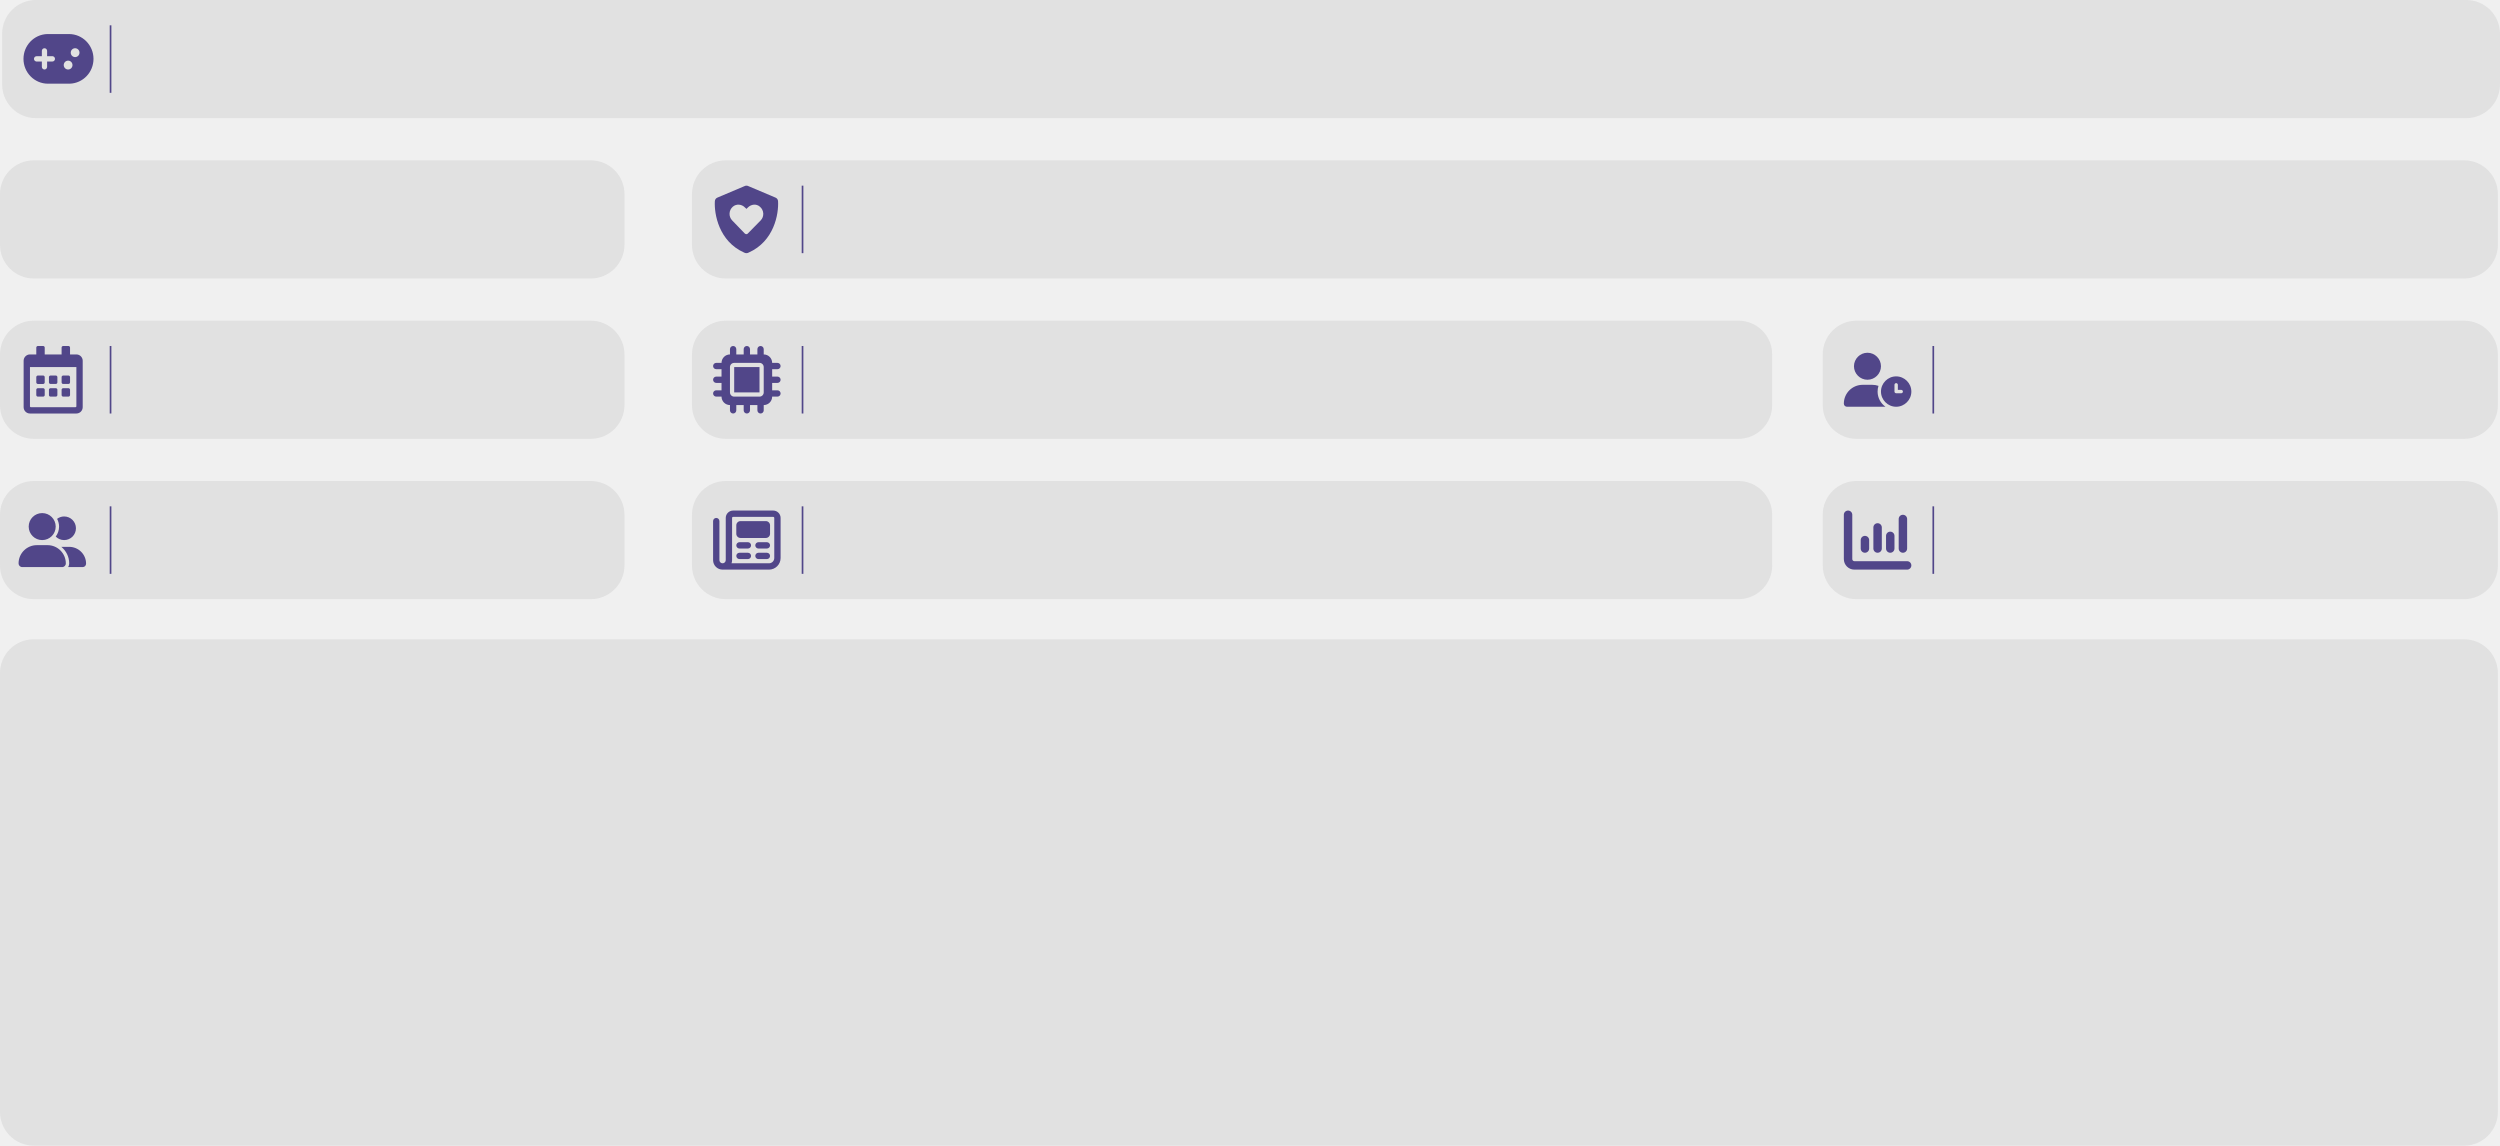
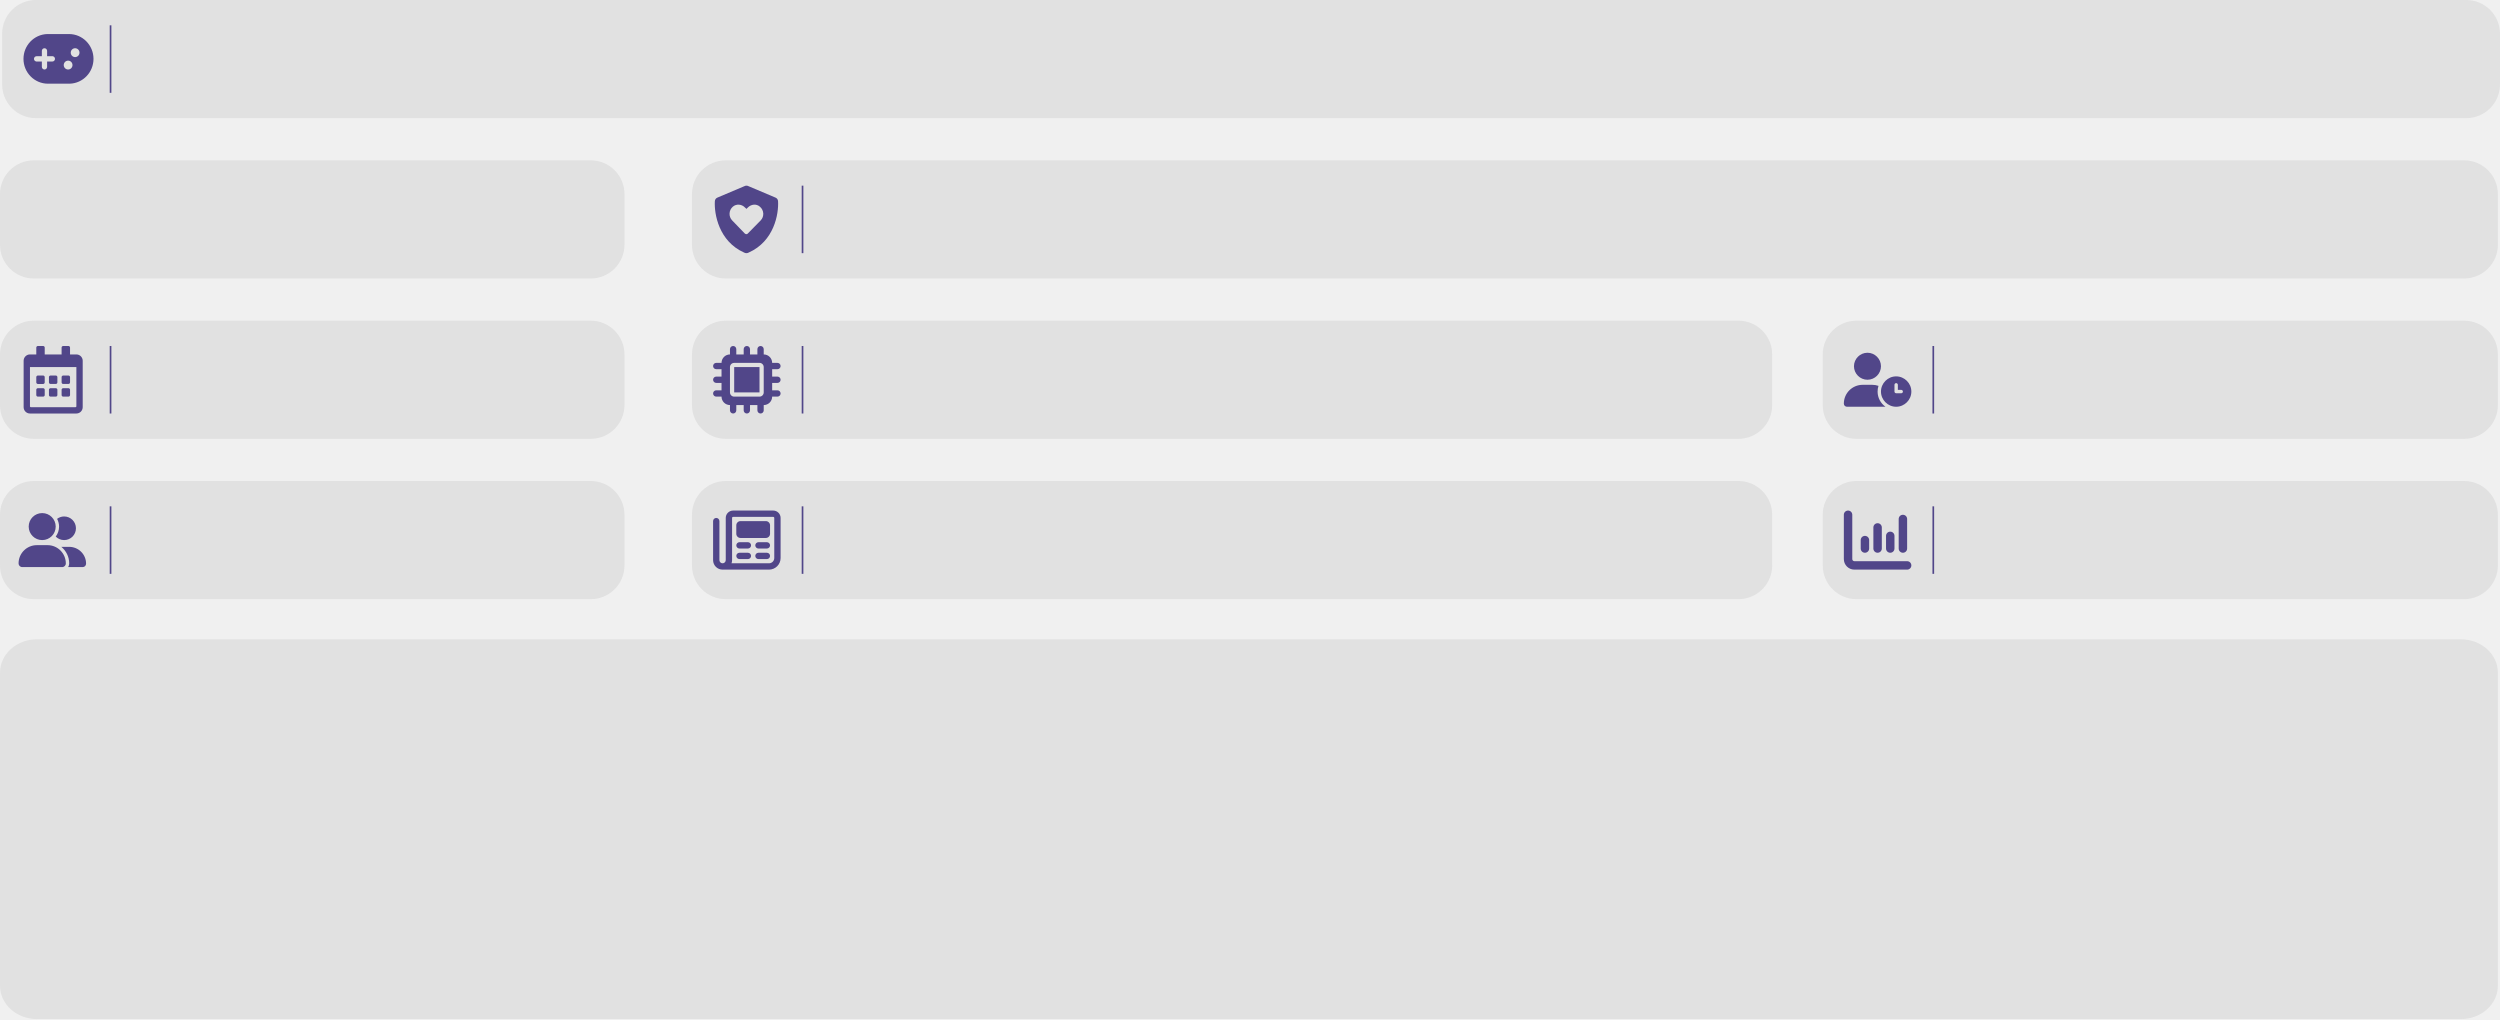
- <svg xmlns="http://www.w3.org/2000/svg" width="1481.233" height="678.784" viewBox="0 0 1481.233 678.784" version="1.1" style="clip-rule:evenodd;fill-rule:evenodd;stroke-linejoin:round;stroke-miterlimit:2" id="svg20" xml:space="preserve">
+ <svg xmlns="http://www.w3.org/2000/svg" width="1481.233" height="603.784" viewBox="0 0 1481.233 603.784" version="1.1" style="clip-rule:evenodd;fill-rule:evenodd;stroke-linejoin:round;stroke-miterlimit:2" id="svg20" xml:space="preserve">
  <defs id="defs20" />
  <path style="clip-rule:evenodd;fill:#dedede;fill-opacity:0.85;fill-rule:evenodd;stroke-width:0;stroke-linejoin:round;stroke-miterlimit:2" id="rect3" width="1479.963" height="70" x="1.27" y="0" d="m 21.27,0 h 1439.963 a 20,20 45 0 1 20,20 v 30 a 20,20 135 0 1 -20,20 H 21.27 A 20,20 45 0 1 1.27,50 V 20 a 20,20 135 0 1 20,-20 z" />
  <path style="clip-rule:evenodd;fill:#dedede;fill-opacity:0.85;fill-rule:evenodd;stroke-width:0;stroke-linejoin:round;stroke-miterlimit:2" id="rect3-3" width="370" height="70" x="-12.687" y="-136.413" d="M 7.313,-136.413 H 337.313 a 20,20 45 0 1 20,20 v 30 a 20,20 135 0 1 -20,20 H 7.313 a 20,20 45 0 1 -20,-20 V -116.413 a 20,20 135 0 1 20,-20 z" transform="translate(12.68687,231.4131)" />
  <path style="clip-rule:evenodd;fill:#dedede;fill-opacity:0.85;fill-rule:evenodd;stroke-width:0;stroke-linejoin:round;stroke-miterlimit:2" id="rect3-3-0" width="370" height="70" x="-12.687" y="-136.413" d="M 7.313,-136.413 H 337.313 a 20,20 45 0 1 20,20 v 30 a 20,20 135 0 1 -20,20 H 7.313 a 20,20 45 0 1 -20,-20 V -116.413 a 20,20 135 0 1 20,-20 z" transform="translate(12.68687,421.4131)" />
  <path style="clip-rule:evenodd;fill:#dedede;fill-opacity:0.85;fill-rule:evenodd;stroke-width:0;stroke-linejoin:round;stroke-miterlimit:2" id="rect3-3-1" width="370" height="70" x="-12.687" y="-136.413" d="M 7.313,-136.413 H 337.313 a 20,20 45 0 1 20,20 v 30 a 20,20 135 0 1 -20,20 H 7.313 a 20,20 45 0 1 -20,-20 V -116.413 a 20,20 135 0 1 20,-20 z" transform="translate(12.68687,326.4131)" />
  <path style="clip-rule:evenodd;fill:#dedede;fill-opacity:0.85;fill-rule:evenodd;stroke-width:0;stroke-linejoin:round;stroke-miterlimit:2" id="rect3-3-7" width="1069.97" height="70" x="410" y="95" d="m 430,95 h 1029.97 a 20,20 45 0 1 20,20 v 30 a 20,20 135 0 1 -20,20 H 430 a 20,20 45 0 1 -20,-20 v -30 a 20,20 135 0 1 20,-20 z" />
  <path style="clip-rule:evenodd;fill:#dedede;fill-opacity:0.85;fill-rule:evenodd;stroke-width:0;stroke-linejoin:round;stroke-miterlimit:2" id="rect3-3-7-7" width="640" height="70" x="410" y="285" d="m 430,285 h 600 a 20,20 45 0 1 20,20 v 30 a 20,20 135 0 1 -20,20 H 430 a 20,20 45 0 1 -20,-20 v -30 a 20,20 135 0 1 20,-20 z" />
-   <path style="clip-rule:evenodd;fill:#dedede;fill-opacity:0.85;fill-rule:evenodd;stroke-width:0;stroke-linejoin:round;stroke-miterlimit:2" id="rect3-3-7-7-1" width="640" height="70" x="410" y="285" d="m 430,285 h 600 a 20,20 45 0 1 20,20 v 30 a 20,20 135 0 1 -20,20 H 430 a 20,20 45 0 1 -20,-20 v -30 a 20,20 135 0 1 20,-20 z" transform="translate(4.3597412e-7,-95)" />
+   <path style="clip-rule:evenodd;fill:#dedede;fill-opacity:0.85;fill-rule:evenodd;stroke-width:0;stroke-linejoin:round;stroke-miterlimit:2" id="rect3-3-7-7-1" width="640" height="70" x="410" y="285" d="m 430,285 h 600 a 20,20 45 0 1 20,20 v 30 a 20,20 135 0 1 -20,20 H 430 a 20,20 45 0 1 -20,-20 v -30 a 20,20 135 0 1 20,-20 z" transform="translate(8.7194824e-7,-95)" />
  <path style="clip-rule:evenodd;fill:#dedede;fill-opacity:0.85;fill-rule:evenodd;stroke-width:0;stroke-linejoin:round;stroke-miterlimit:2" id="rect3-3-7-7-1-8" width="400" height="70" x="1079.962" y="190" d="m 1099.962,190 h 360 a 20,20 45 0 1 20,20 v 30 a 20,20 135 0 1 -20,20 h -360 a 20,20 45 0 1 -20,-20 v -30 a 20,20 135 0 1 20,-20 z" />
-   <path style="clip-rule:evenodd;fill:#dedede;fill-opacity:0.85;fill-rule:evenodd;stroke-width:0;stroke-linejoin:round;stroke-miterlimit:2" id="rect3-3-7-7-1-8-8" width="400" height="70" x="1079.962" y="190" d="m 1099.962,190 h 360 a 20,20 45 0 1 20,20 v 30 a 20,20 135 0 1 -20,20 h -360 a 20,20 45 0 1 -20,-20 v -30 a 20,20 135 0 1 20,-20 z" transform="translate(-3.5564026e-5,95)" />
-   <path style="clip-rule:evenodd;fill:#dedede;fill-opacity:0.85;fill-rule:evenodd;stroke-width:0;stroke-linejoin:round;stroke-miterlimit:2" id="rect3-3-7-7-1-8-8-9" width="1479.963" height="300" x="0" y="378.784" d="m 20,378.784 h 1439.963 a 20,20 45 0 1 20,20 v 260 a 20,20 135 0 1 -20,20 L 20,678.784 a 20,20 45 0 1 -20,-20 v -260 a 20,20 135 0 1 20,-20 z" />
+   <path style="clip-rule:evenodd;fill:#dedede;fill-opacity:0.85;fill-rule:evenodd;stroke-width:0;stroke-linejoin:round;stroke-miterlimit:2" id="rect3-3-7-7-1-8-8" width="400" height="70" x="1079.962" y="190" d="m 1099.962,190 h 360 a 20,20 45 0 1 20,20 v 30 a 20,20 135 0 1 -20,20 h -360 a 20,20 45 0 1 -20,-20 v -30 a 20,20 135 0 1 20,-20 z" transform="translate(-3.5128052e-5,95)" />
  <rect x="65" y="205" width="1" height="40" style="fill:#514689;fill-opacity:1" id="rect8" />
  <rect x="65" y="15" width="1" height="40" style="clip-rule:evenodd;fill:#514689;fill-opacity:1;fill-rule:evenodd;stroke-linejoin:round;stroke-miterlimit:2" id="rect8-4" />
  <rect x="65" y="300" width="1" height="40" style="fill:#514689;fill-opacity:1" id="rect9" />
  <rect x="475" y="110" width="1" height="40" style="fill:#514689;fill-opacity:1" id="rect10" />
  <rect x="475" y="205" width="1" height="40" style="fill:#514689;fill-opacity:1" id="rect11" />
  <rect x="475" y="300" width="1" height="40" style="fill:#514689;fill-opacity:1" id="rect12" />
  <rect x="1144.962" y="205" width="1" height="40" style="fill:#514689;fill-opacity:1" id="rect13" />
  <rect x="1144.962" y="300" width="1" height="40" style="fill:#514689;fill-opacity:1" id="rect14" />
  <path d="m 25.564,227.5 h -3.128 c -0.516,-0.002 -0.934,-0.42 -0.936,-0.936 v -3.128 c 0.002,-0.516 0.42,-0.934 0.936,-0.936 h 3.124 c 0.516,0.002 0.934,0.42 0.936,0.936 v 3.124 c 0,0.516 -0.416,0.936 -0.932,0.94 z M 34,226.564 v -3.128 c -0.002,-0.516 -0.42,-0.934 -0.936,-0.936 h -3.128 c -0.516,0.002 -0.934,0.42 -0.936,0.936 v 3.124 c 0.002,0.516 0.42,0.934 0.936,0.936 h 3.124 c 0.516,0 0.936,-0.416 0.94,-0.932 z m 7.5,0 v -3.128 c -0.002,-0.516 -0.42,-0.934 -0.936,-0.936 h -3.128 c -0.516,0.002 -0.934,0.42 -0.936,0.936 v 3.124 c 0.002,0.516 0.42,0.934 0.936,0.936 h 3.124 c 0.516,0 0.936,-0.416 0.94,-0.932 z m -7.5,7.5 v -3.128 C 33.998,230.42 33.58,230.002 33.064,230 h -3.128 c -0.516,0.002 -0.934,0.42 -0.936,0.936 v 3.124 c 0.002,0.516 0.42,0.934 0.936,0.936 h 3.124 c 0.516,0 0.936,-0.416 0.94,-0.932 z m -7.5,0 v -3.128 C 26.498,230.42 26.08,230.002 25.564,230 h -3.128 c -0.516,0.002 -0.934,0.42 -0.936,0.936 v 3.124 c 0.002,0.516 0.42,0.934 0.936,0.936 h 3.124 c 0.516,0 0.936,-0.416 0.94,-0.932 z m 15,0 v -3.128 C 41.498,230.42 41.08,230.002 40.564,230 h -3.128 c -0.516,0.002 -0.934,0.42 -0.936,0.936 v 3.124 c 0.002,0.516 0.42,0.934 0.936,0.936 h 3.124 c 0.516,0 0.936,-0.416 0.94,-0.932 z M 49,213.752 v 27.5 c -0.002,2.07 -1.678,3.746 -3.748,3.748 h -27.5 c -2.07,0 -3.75,-1.678 -3.752,-3.748 v -27.5 c 0,-0.996 0.396,-1.95 1.098,-2.654 0.704,-0.702 1.658,-1.098 2.654,-1.098 h 3.752 v -4.064 c 0.002,-0.514 0.418,-0.932 0.932,-0.936 h 3.124 c 0.516,0.002 0.934,0.42 0.936,0.936 V 210 h 10 v -4.064 c 0.002,-0.518 0.422,-0.936 0.94,-0.936 h 3.124 c 0.516,0.002 0.934,0.42 0.936,0.936 V 210 h 3.752 c 0.996,0 1.95,0.396 2.654,1.098 0.702,0.704 1.098,1.658 1.098,2.654 z M 45.252,240.78 V 217.5 h -27.5 v 23.28 c 0.002,0.258 0.21,0.466 0.468,0.468 h 26.58 c 0.252,-0.01 0.45,-0.216 0.452,-0.468 z" style="fill:#514689;fill-opacity:1;fill-rule:nonzero" id="path14" />
  <path d="m 25,320 c 4.42,0 8,-3.58 8,-8 0,-4.42 -3.58,-8 -8,-8 -4.42,0 -8,3.58 -8,8 0,4.42 3.58,8 8,8 z m 3.168,3 H 21.832 C 15.848,323 11,327.852 11,333.832 c 0,1.2 0.972,2.168 2.168,2.168 H 36.832 C 38.032,336 39,335.032 39,333.832 39,327.852 34.152,323 28.168,323 Z m 12.776,1 h -4.616 c 2.872,2.356 4.672,5.88 4.672,9.832 0,0.8 -0.236,1.536 -0.624,2.168 H 49 c 1.108,0 2,-0.9 2,-2.056 C 51,328.472 46.528,324 40.944,324 Z M 38,320 c 3.872,0 7,-3.128 7,-7 0,-3.868 -3.128,-7 -7,-7 -1.568,0 -3.004,0.536 -4.168,1.408 0.72,1.384 1.168,2.932 1.168,4.592 0,2.22 -0.748,4.26 -1.972,5.92 C 34.292,319.2 36.052,320 38,320 Z" style="fill:#514689;fill-opacity:1;fill-rule:nonzero" id="path15" />
  <path d="m 442.271,110 c 0.438,-0.004 0.86,0.108 1.234,0.318 l 15.97,6.756 c 0.874,0.37 1.46,1.138 1.514,2.152 0.446,7.462 -2.28,23.734 -17.452,30.438 -0.382,0.218 -0.89,0.344 -1.266,0.336 -0.452,0.008 -0.89,-0.118 -1.344,-0.336 -15.1,-6.704 -17.822,-22.976 -17.384,-30.438 0.056,-1.014 0.646,-1.782 1.522,-2.152 l 15.964,-6.756 c 0.376,-0.21 0.806,-0.322 1.242,-0.318 z m 0.766,28.39 7.664,-7.796 c 2.188,-2.258 2.054,-6.016 -0.476,-8.132 -2.056,-1.852 -5.204,-1.508 -7.188,0.546 l -0.758,0.75 -0.82,-0.75 c -1.914,-2.054 -5.132,-2.398 -7.258,-0.546 -2.46,2.116 -2.594,5.874 -0.406,8.132 l 7.532,7.796 c 0.546,0.478 1.296,0.478 1.71,0 z" style="fill:#514689;fill-opacity:1;fill-rule:nonzero" id="path16" />
  <path d="m 436.25,206.876 c 0,-1.04 -0.836,-1.876 -1.874,-1.876 -1.04,0 -1.876,0.836 -1.876,1.876 V 210 c -2.758,0 -5,2.242 -5,5 h -3.124 c -1.04,0 -1.876,0.836 -1.876,1.876 0,1.038 0.836,1.874 1.876,1.874 h 3.124 v 4.376 h -3.124 c -1.04,0 -1.876,0.834 -1.876,1.874 0,1.04 0.836,1.876 1.876,1.876 h 3.124 v 4.374 h -3.124 c -1.04,0 -1.876,0.836 -1.876,1.876 0,1.038 0.836,1.874 1.876,1.874 h 3.124 c 0,2.758 2.242,5 5,5 v 3.126 c 0,1.038 0.836,1.874 1.876,1.874 1.038,0 1.874,-0.836 1.874,-1.874 V 240 h 4.376 v 3.126 c 0,1.038 0.834,1.874 1.874,1.874 1.04,0 1.876,-0.836 1.876,-1.874 V 240 h 4.374 v 3.126 c 0,1.038 0.836,1.874 1.876,1.874 1.038,0 1.874,-0.836 1.874,-1.874 V 240 c 2.758,0 5,-2.242 5,-5 h 3.126 c 1.038,0 1.874,-0.836 1.874,-1.874 0,-1.04 -0.836,-1.876 -1.874,-1.876 H 457.5 v -4.374 h 3.126 c 1.038,0 1.874,-0.836 1.874,-1.876 0,-1.04 -0.836,-1.874 -1.874,-1.874 H 457.5 v -4.376 h 3.126 c 1.038,0 1.874,-0.836 1.874,-1.874 0,-1.04 -0.836,-1.876 -1.874,-1.876 H 457.5 c 0,-2.758 -2.242,-5 -5,-5 v -3.124 c 0,-1.04 -0.836,-1.876 -1.874,-1.876 -1.04,0 -1.876,0.836 -1.876,1.876 V 210 h -4.374 v -3.124 c 0,-1.04 -0.836,-1.876 -1.876,-1.876 -1.04,0 -1.874,0.836 -1.874,1.876 V 210 H 436.25 Z M 435,215 h 15 c 1.382,0 2.5,1.118 2.5,2.5 v 15 c 0,1.382 -1.118,2.5 -2.5,2.5 h -15 c -1.382,0 -2.5,-1.118 -2.5,-2.5 v -15 c 0,-1.382 1.118,-2.5 2.5,-2.5 z m 15,2.5 h -15 v 15 h 15 z" style="fill:#514689;fill-opacity:1;fill-rule:nonzero" id="path17" />
  <path d="m 458.126,302.5 h -23.75 c -2.416,0 -4.376,1.964 -4.376,4.376 v 25 c 0,1.032 -0.842,1.874 -1.874,1.874 -1.034,0 -1.876,-0.844 -1.876,-1.874 V 308.75 c 0,-1.036 -0.84,-1.874 -1.874,-1.874 -1.036,0 -1.876,0.838 -1.876,1.874 v 23.126 c 0,3.1 2.524,5.624 5.626,5.624 h 27.5 c 3.79,0 6.874,-3.084 6.874,-6.874 v -23.75 c 0,-2.412 -1.96,-4.376 -4.374,-4.376 z m 0.624,28.126 c 0,1.722 -1.402,3.124 -3.124,3.124 H 433.43 c 0.202,-0.586 0.32,-1.218 0.32,-1.874 v -25 c 0,-0.346 0.28,-0.626 0.626,-0.626 h 23.75 c 0.344,0 0.624,0.28 0.624,0.626 z m -15.624,-9.376 h -5 c -1.032,0 -1.876,0.844 -1.876,1.876 0,1.03 0.844,1.874 1.876,1.874 h 5 c 1.038,0 1.874,-0.836 1.874,-1.874 0,-1.04 -0.836,-1.876 -1.874,-1.876 z m 11.25,0 h -5 c -1.032,0 -1.876,0.844 -1.876,1.876 0,1.03 0.844,1.874 1.876,1.874 h 5 c 1.034,0 1.874,-0.84 1.874,-1.874 0,-1.036 -0.836,-1.876 -1.874,-1.876 z m -11.25,6.25 h -5 c -1.036,0 -1.876,0.84 -1.876,1.876 0,1.034 0.84,1.874 1.876,1.874 h 5 c 1.034,0 1.874,-0.84 1.874,-1.874 0,-1.036 -0.836,-1.876 -1.874,-1.876 z m 11.25,0 h -5 c -1.032,0 -1.876,0.844 -1.876,1.876 0,1.03 0.84,1.874 1.876,1.874 h 5 c 1.034,0 1.874,-0.84 1.874,-1.874 0,-1.036 -0.836,-1.876 -1.874,-1.876 z m -0.626,-18.75 h -15 c -1.38,0 -2.5,1.12 -2.5,2.5 v 5 c 0,1.38 1.12,2.5 2.5,2.5 h 15 c 1.38,0 2.5,-1.12 2.5,-2.5 v -5 c 0,-1.382 -1.118,-2.5 -2.5,-2.5 z" style="fill:#514689;fill-opacity:1;fill-rule:nonzero" id="path18" />
  <path d="m 1106.462,209 c 4.389,0 8,3.611 8,8 0,4.389 -3.611,8 -8,8 -4.389,0 -8,-3.611 -8,-8 0,-4.389 3.611,-8 8,-8 z m -2.856,19 h 5.712 c 1.288,0 2.525,0.219 3.675,0.619 -0.343,1.069 -0.531,2.2 -0.531,3.381 0,3.719 1.844,7.006 4.675,9 h -22.819 c -1.025,0 -1.856,-0.831 -1.856,-1.856 0,-6.156 4.988,-11.144 11.144,-11.144 z m 10.856,4 c 0,-4.937 4.063,-9 9,-9 4.937,0 9,4.063 9,9 0,4.937 -4.063,9 -9,9 -4.937,0 -9,-4.063 -9,-9 z m 9,-5 c -0.55,0 -1,0.45 -1,1 v 4 c 0,0.55 0.45,1 1,1 h 3 c 0.55,0 1,-0.45 1,-1 0,-0.55 -0.45,-1 -1,-1 h -2 v -3 c 0,-0.55 -0.45,-1 -1,-1 z" style="fill:#514689;fill-opacity:1;fill-rule:nonzero" id="path19" />
  <path d="m 1094.962,302.5 c 1.383,0 2.5,1.117 2.5,2.5 v 26.25 c 0,0.688 0.563,1.25 1.25,1.25 h 31.25 c 1.383,0 2.5,1.117 2.5,2.5 0,1.383 -1.117,2.5 -2.5,2.5 h -31.25 c -3.453,0 -6.25,-2.797 -6.25,-6.25 V 305 c 0,-1.383 1.117,-2.5 2.5,-2.5 z m 10,15 c 1.383,0 2.5,1.117 2.5,2.5 v 5 c 0,1.383 -1.117,2.5 -2.5,2.5 -1.383,0 -2.5,-1.117 -2.5,-2.5 v -5 c 0,-1.383 1.117,-2.5 2.5,-2.5 z m 10,-5 V 325 c 0,1.383 -1.117,2.5 -2.5,2.5 -1.383,0 -2.5,-1.117 -2.5,-2.5 v -12.5 c 0,-1.383 1.117,-2.5 2.5,-2.5 1.383,0 2.5,1.117 2.5,2.5 z m 5,2.5 c 1.383,0 2.5,1.117 2.5,2.5 v 7.5 c 0,1.383 -1.117,2.5 -2.5,2.5 -1.383,0 -2.5,-1.117 -2.5,-2.5 v -7.5 c 0,-1.383 1.117,-2.5 2.5,-2.5 z m 10,-7.5 V 325 c 0,1.383 -1.117,2.5 -2.5,2.5 -1.383,0 -2.5,-1.117 -2.5,-2.5 v -17.5 c 0,-1.383 1.117,-2.5 2.5,-2.5 1.383,0 2.5,1.117 2.5,2.5 z" style="fill:#514689;fill-opacity:1;fill-rule:nonzero" id="path20" />
  <path d="m 40.873,20.17 c 8.02,0 14.522,6.586 14.522,14.709 0,7.954 -6.234,14.434 -14.023,14.701 l -0.499,0.008 H 28.435 c -8.02,0 -14.522,-6.586 -14.522,-14.709 0,-7.954 6.234,-14.434 14.023,-14.701 l 0.499,-0.008 z m -0.514,15.76 c -1.432,0 -2.593,1.176 -2.593,2.627 0,1.451 1.161,2.627 2.593,2.627 1.432,0 2.593,-1.176 2.593,-2.627 0,-1.451 -1.161,-2.627 -2.593,-2.627 z M 26.356,28.575 c -0.788,0 -1.439,0.593 -1.542,1.362 l -0.014,0.214 v 3.148 l -3.112,0.001 c -0.859,0 -1.556,0.706 -1.556,1.576 0,0.798 0.585,1.457 1.345,1.562 l 0.211,0.014 3.112,-10e-4 v 3.156 c 0,0.87 0.697,1.576 1.556,1.576 0.788,0 1.439,-0.593 1.542,-1.362 l 0.014,-0.214 V 36.451 l 3.112,10e-4 c 0.859,0 1.556,-0.706 1.556,-1.576 0,-0.798 -0.585,-1.457 -1.345,-1.562 l -0.211,-0.014 -3.112,-0.001 v -3.148 c 0,-0.87 -0.697,-1.576 -1.556,-1.576 z m 18.153,0 c -1.432,0 -2.593,1.176 -2.593,2.627 0,1.451 1.161,2.627 2.593,2.627 1.432,0 2.593,-1.176 2.593,-2.627 0,-1.451 -1.161,-2.627 -2.593,-2.627 z" id="🎨-Color" style="fill:#514689;fill-opacity:1;fill-rule:nonzero;stroke:none;stroke-width:2.088" />
+   <path style="clip-rule:evenodd;fill:#dedede;fill-opacity:0.851;fill-rule:evenodd;stroke:#ffffff;stroke-width:0;stroke-linejoin:round;stroke-miterlimit:2" id="rect1" width="1487.754" height="250.595" x="-1.216" y="725.022" transform="matrix(0.994763,0,0,0.8978639,1.210109,-272.1868)" d="M 20.784,725.022 H 1464.538 a 22,22 45 0 1 22,22 V 953.616 a 22,22 135 0 1 -22,22 H 20.784 a 22,22 45 0 1 -22,-22 V 747.022 a 22,22 135 0 1 22,-22 z" />
</svg>
